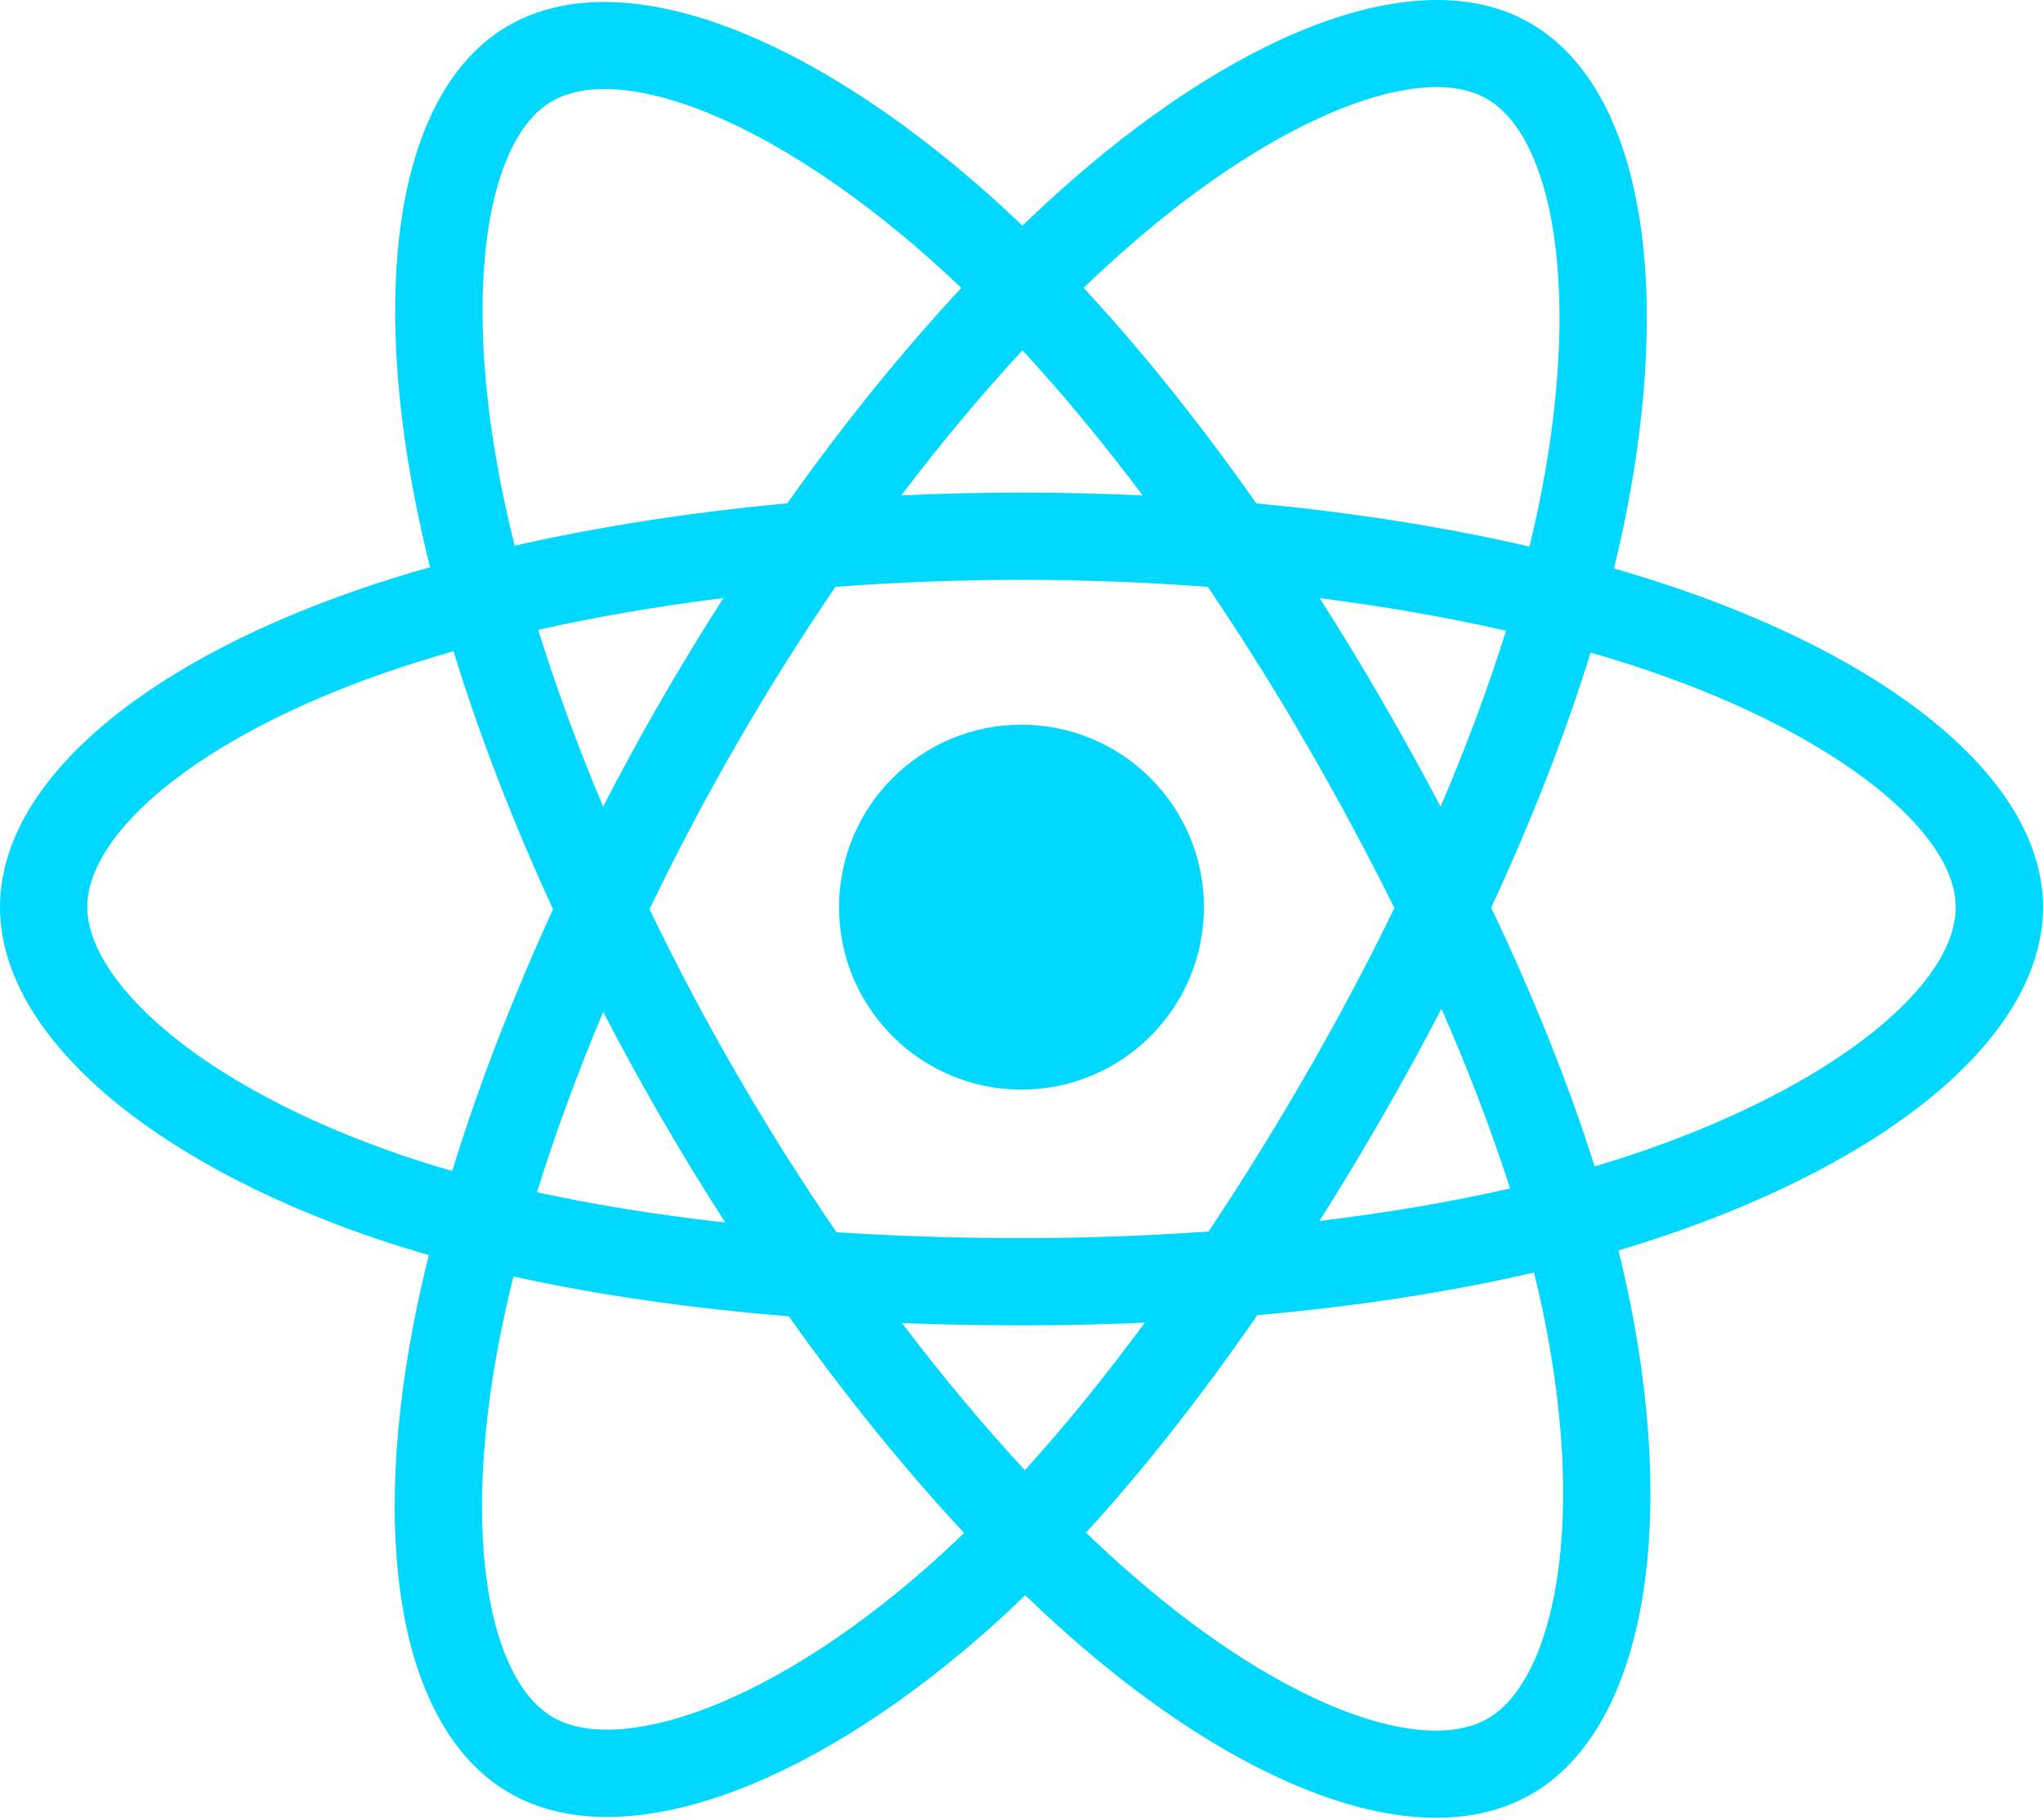
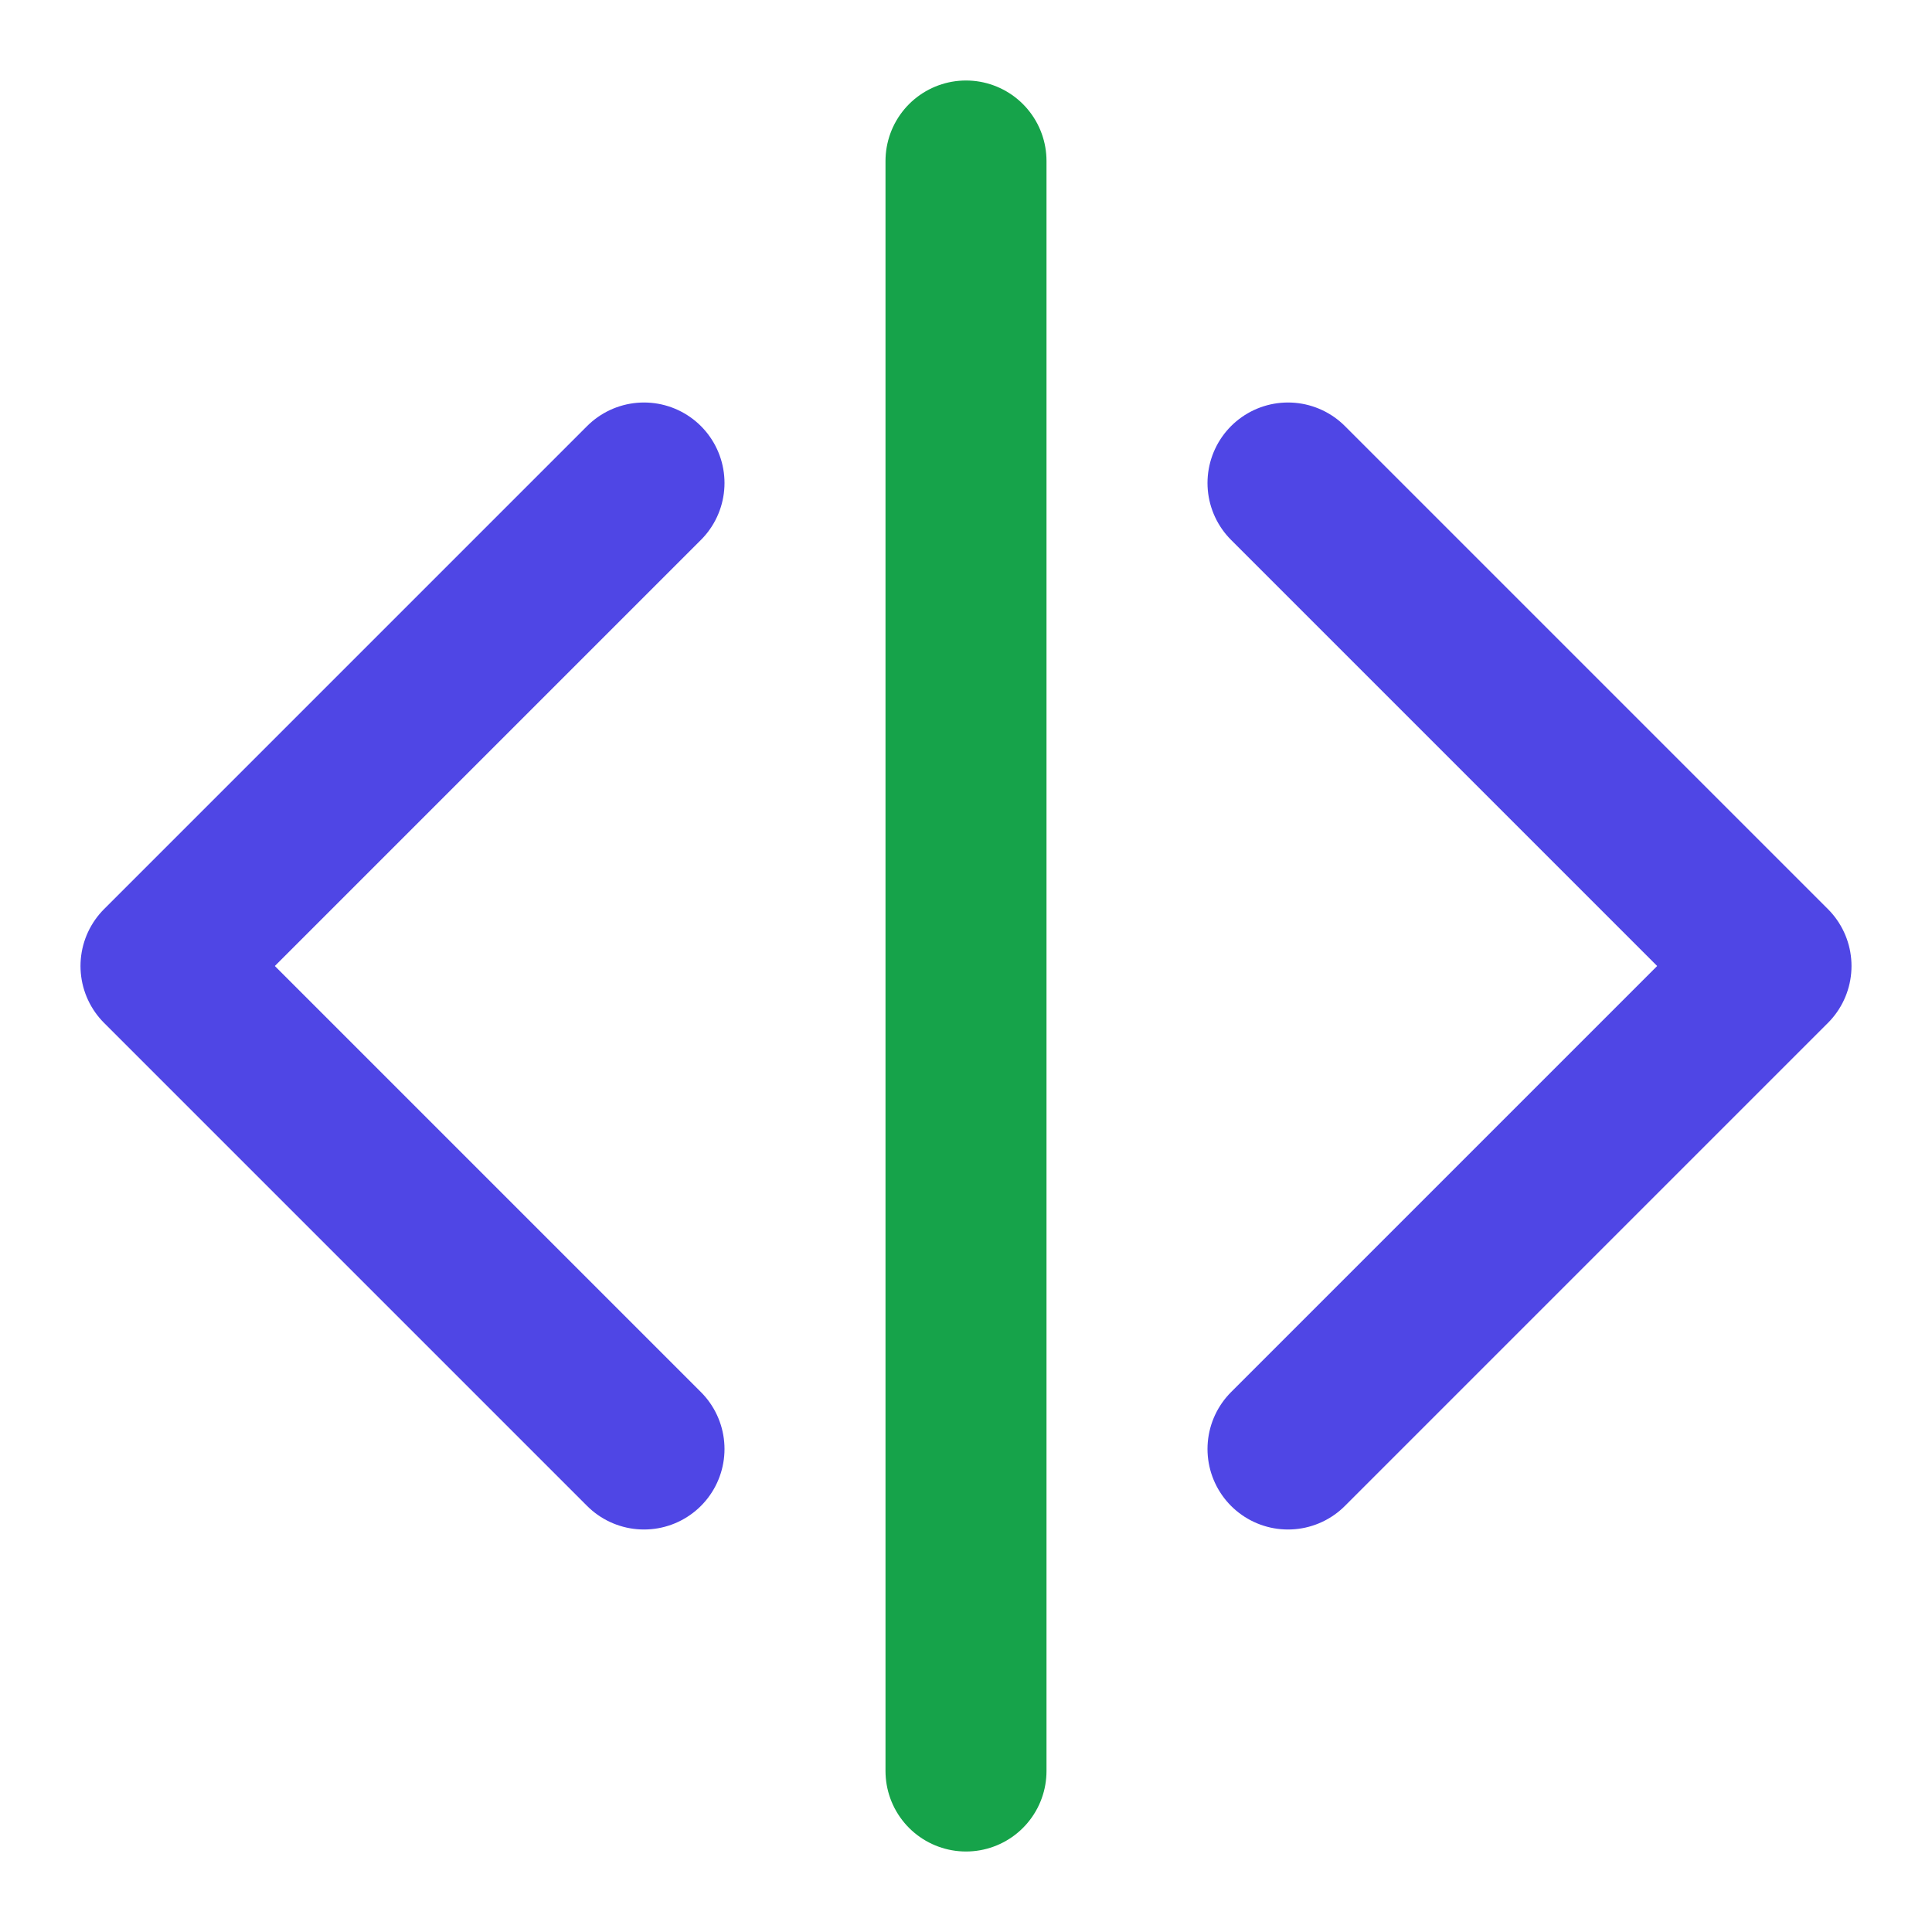
- <svg xmlns="http://www.w3.org/2000/svg" aria-hidden="true" role="img" class="iconify iconify--logos" width="35.93" height="32" preserveAspectRatio="xMidYMid meet" viewBox="0 0 256 228">
-   <path fill="#00D8FF" d="M210.483 73.824a171.49 171.49 0 0 0-8.24-2.597c.465-1.9.893-3.777 1.273-5.621c6.238-30.281 2.16-54.676-11.769-62.708c-13.355-7.7-35.196.329-57.254 19.526a171.23 171.23 0 0 0-6.375 5.848a155.866 155.866 0 0 0-4.241-3.917C100.759 3.829 77.587-4.822 63.673 3.233C50.33 10.957 46.379 33.89 51.995 62.588a170.974 170.974 0 0 0 1.892 8.48c-3.28.932-6.445 1.924-9.474 2.98C17.309 83.498 0 98.307 0 113.668c0 15.865 18.582 31.778 46.812 41.427a145.52 145.52 0 0 0 6.921 2.165a167.467 167.467 0 0 0-2.01 9.138c-5.354 28.2-1.173 50.591 12.134 58.266c13.744 7.926 36.812-.22 59.273-19.855a145.567 145.567 0 0 0 5.342-4.923a168.064 168.064 0 0 0 6.92 6.314c21.758 18.722 43.246 26.282 56.54 18.586c13.731-7.949 18.194-32.003 12.4-61.268a145.016 145.016 0 0 0-1.535-6.842c1.62-.48 3.21-.974 4.76-1.488c29.348-9.723 48.443-25.443 48.443-41.52c0-15.417-17.868-30.326-45.517-39.844Zm-6.365 70.984c-1.4.463-2.836.91-4.3 1.345c-3.24-10.257-7.612-21.163-12.963-32.432c5.106-11 9.31-21.767 12.459-31.957c2.619.758 5.16 1.557 7.61 2.4c23.69 8.156 38.14 20.213 38.14 29.504c0 9.896-15.606 22.743-40.946 31.14Zm-10.514 20.834c2.562 12.94 2.927 24.64 1.23 33.787c-1.524 8.219-4.59 13.698-8.382 15.893c-8.067 4.67-25.32-1.4-43.927-17.412a156.726 156.726 0 0 1-6.437-5.87c7.214-7.889 14.423-17.06 21.459-27.246c12.376-1.098 24.068-2.894 34.671-5.345a134.17 134.17 0 0 1 1.386 6.193ZM87.276 214.515c-7.882 2.783-14.16 2.863-17.955.675c-8.075-4.657-11.432-22.636-6.853-46.752a156.923 156.923 0 0 1 1.869-8.499c10.486 2.32 22.093 3.988 34.498 4.994c7.084 9.967 14.501 19.128 21.976 27.15a134.668 134.668 0 0 1-4.877 4.492c-9.933 8.682-19.886 14.842-28.658 17.94ZM50.35 144.747c-12.483-4.267-22.792-9.812-29.858-15.863c-6.35-5.437-9.555-10.836-9.555-15.216c0-9.322 13.897-21.212 37.076-29.293c2.813-.98 5.757-1.905 8.812-2.773c3.204 10.42 7.406 21.315 12.477 32.332c-5.137 11.18-9.399 22.249-12.634 32.792a134.718 134.718 0 0 1-6.318-1.979Zm12.378-84.26c-4.811-24.587-1.616-43.134 6.425-47.789c8.564-4.958 27.502 2.111 47.463 19.835a144.318 144.318 0 0 1 3.841 3.545c-7.438 7.987-14.787 17.08-21.808 26.988c-12.04 1.116-23.565 2.908-34.161 5.309a160.342 160.342 0 0 1-1.76-7.887Zm110.427 27.268a347.8 347.8 0 0 0-7.785-12.803c8.168 1.033 15.994 2.404 23.343 4.08c-2.206 7.072-4.956 14.465-8.193 22.045a381.151 381.151 0 0 0-7.365-13.322Zm-45.032-43.861c5.044 5.465 10.096 11.566 15.065 18.186a322.04 322.04 0 0 0-30.257-.006c4.974-6.559 10.069-12.652 15.192-18.18ZM82.802 87.83a323.167 323.167 0 0 0-7.227 13.238c-3.184-7.553-5.909-14.98-8.134-22.152c7.304-1.634 15.093-2.97 23.209-3.984a321.524 321.524 0 0 0-7.848 12.897Zm8.081 65.352c-8.385-.936-16.291-2.203-23.593-3.793c2.26-7.3 5.045-14.885 8.298-22.6a321.187 321.187 0 0 0 7.257 13.246c2.594 4.48 5.28 8.868 8.038 13.147Zm37.542 31.03c-5.184-5.592-10.354-11.779-15.403-18.433c4.902.192 9.899.29 14.978.29c5.218 0 10.376-.117 15.453-.343c-4.985 6.774-10.018 12.97-15.028 18.486Zm52.198-57.817c3.422 7.8 6.306 15.345 8.596 22.52c-7.422 1.694-15.436 3.058-23.88 4.071a382.417 382.417 0 0 0 7.859-13.026a347.403 347.403 0 0 0 7.425-13.565Zm-16.898 8.101a358.557 358.557 0 0 1-12.281 19.815a329.4 329.4 0 0 1-23.444.823c-7.967 0-15.716-.248-23.178-.732a310.202 310.202 0 0 1-12.513-19.846h.001a307.41 307.41 0 0 1-10.923-20.627a310.278 310.278 0 0 1 10.89-20.637l-.001.001a307.318 307.318 0 0 1 12.413-19.761c7.613-.576 15.42-.876 23.31-.876H128c7.926 0 15.743.303 23.354.883a329.357 329.357 0 0 1 12.335 19.695a358.489 358.489 0 0 1 11.036 20.54a329.472 329.472 0 0 1-11 20.722Zm22.56-122.124c8.572 4.944 11.906 24.881 6.52 51.026c-.344 1.668-.73 3.367-1.15 5.09c-10.622-2.452-22.155-4.275-34.23-5.408c-7.034-10.017-14.323-19.124-21.64-27.008a160.789 160.789 0 0 1 5.888-5.4c18.9-16.447 36.564-22.941 44.612-18.3ZM128 90.808c12.625 0 22.86 10.235 22.86 22.86s-10.235 22.86-22.86 22.86s-22.86-10.235-22.86-22.86s10.235-22.86 22.86-22.86Z" />
+ <svg xmlns="http://www.w3.org/2000/svg" width="64" height="64" viewBox="0 0 24 24" fill="none" stroke="#4f46e5" stroke-width="2" stroke-linecap="round" stroke-linejoin="round">
+   <path d="M16 18 22 12 16 6" />
+   <path d="M8 6 2 12 8 18" />
+   <path d="M12 2v20" stroke="#16a34a" />
</svg>
